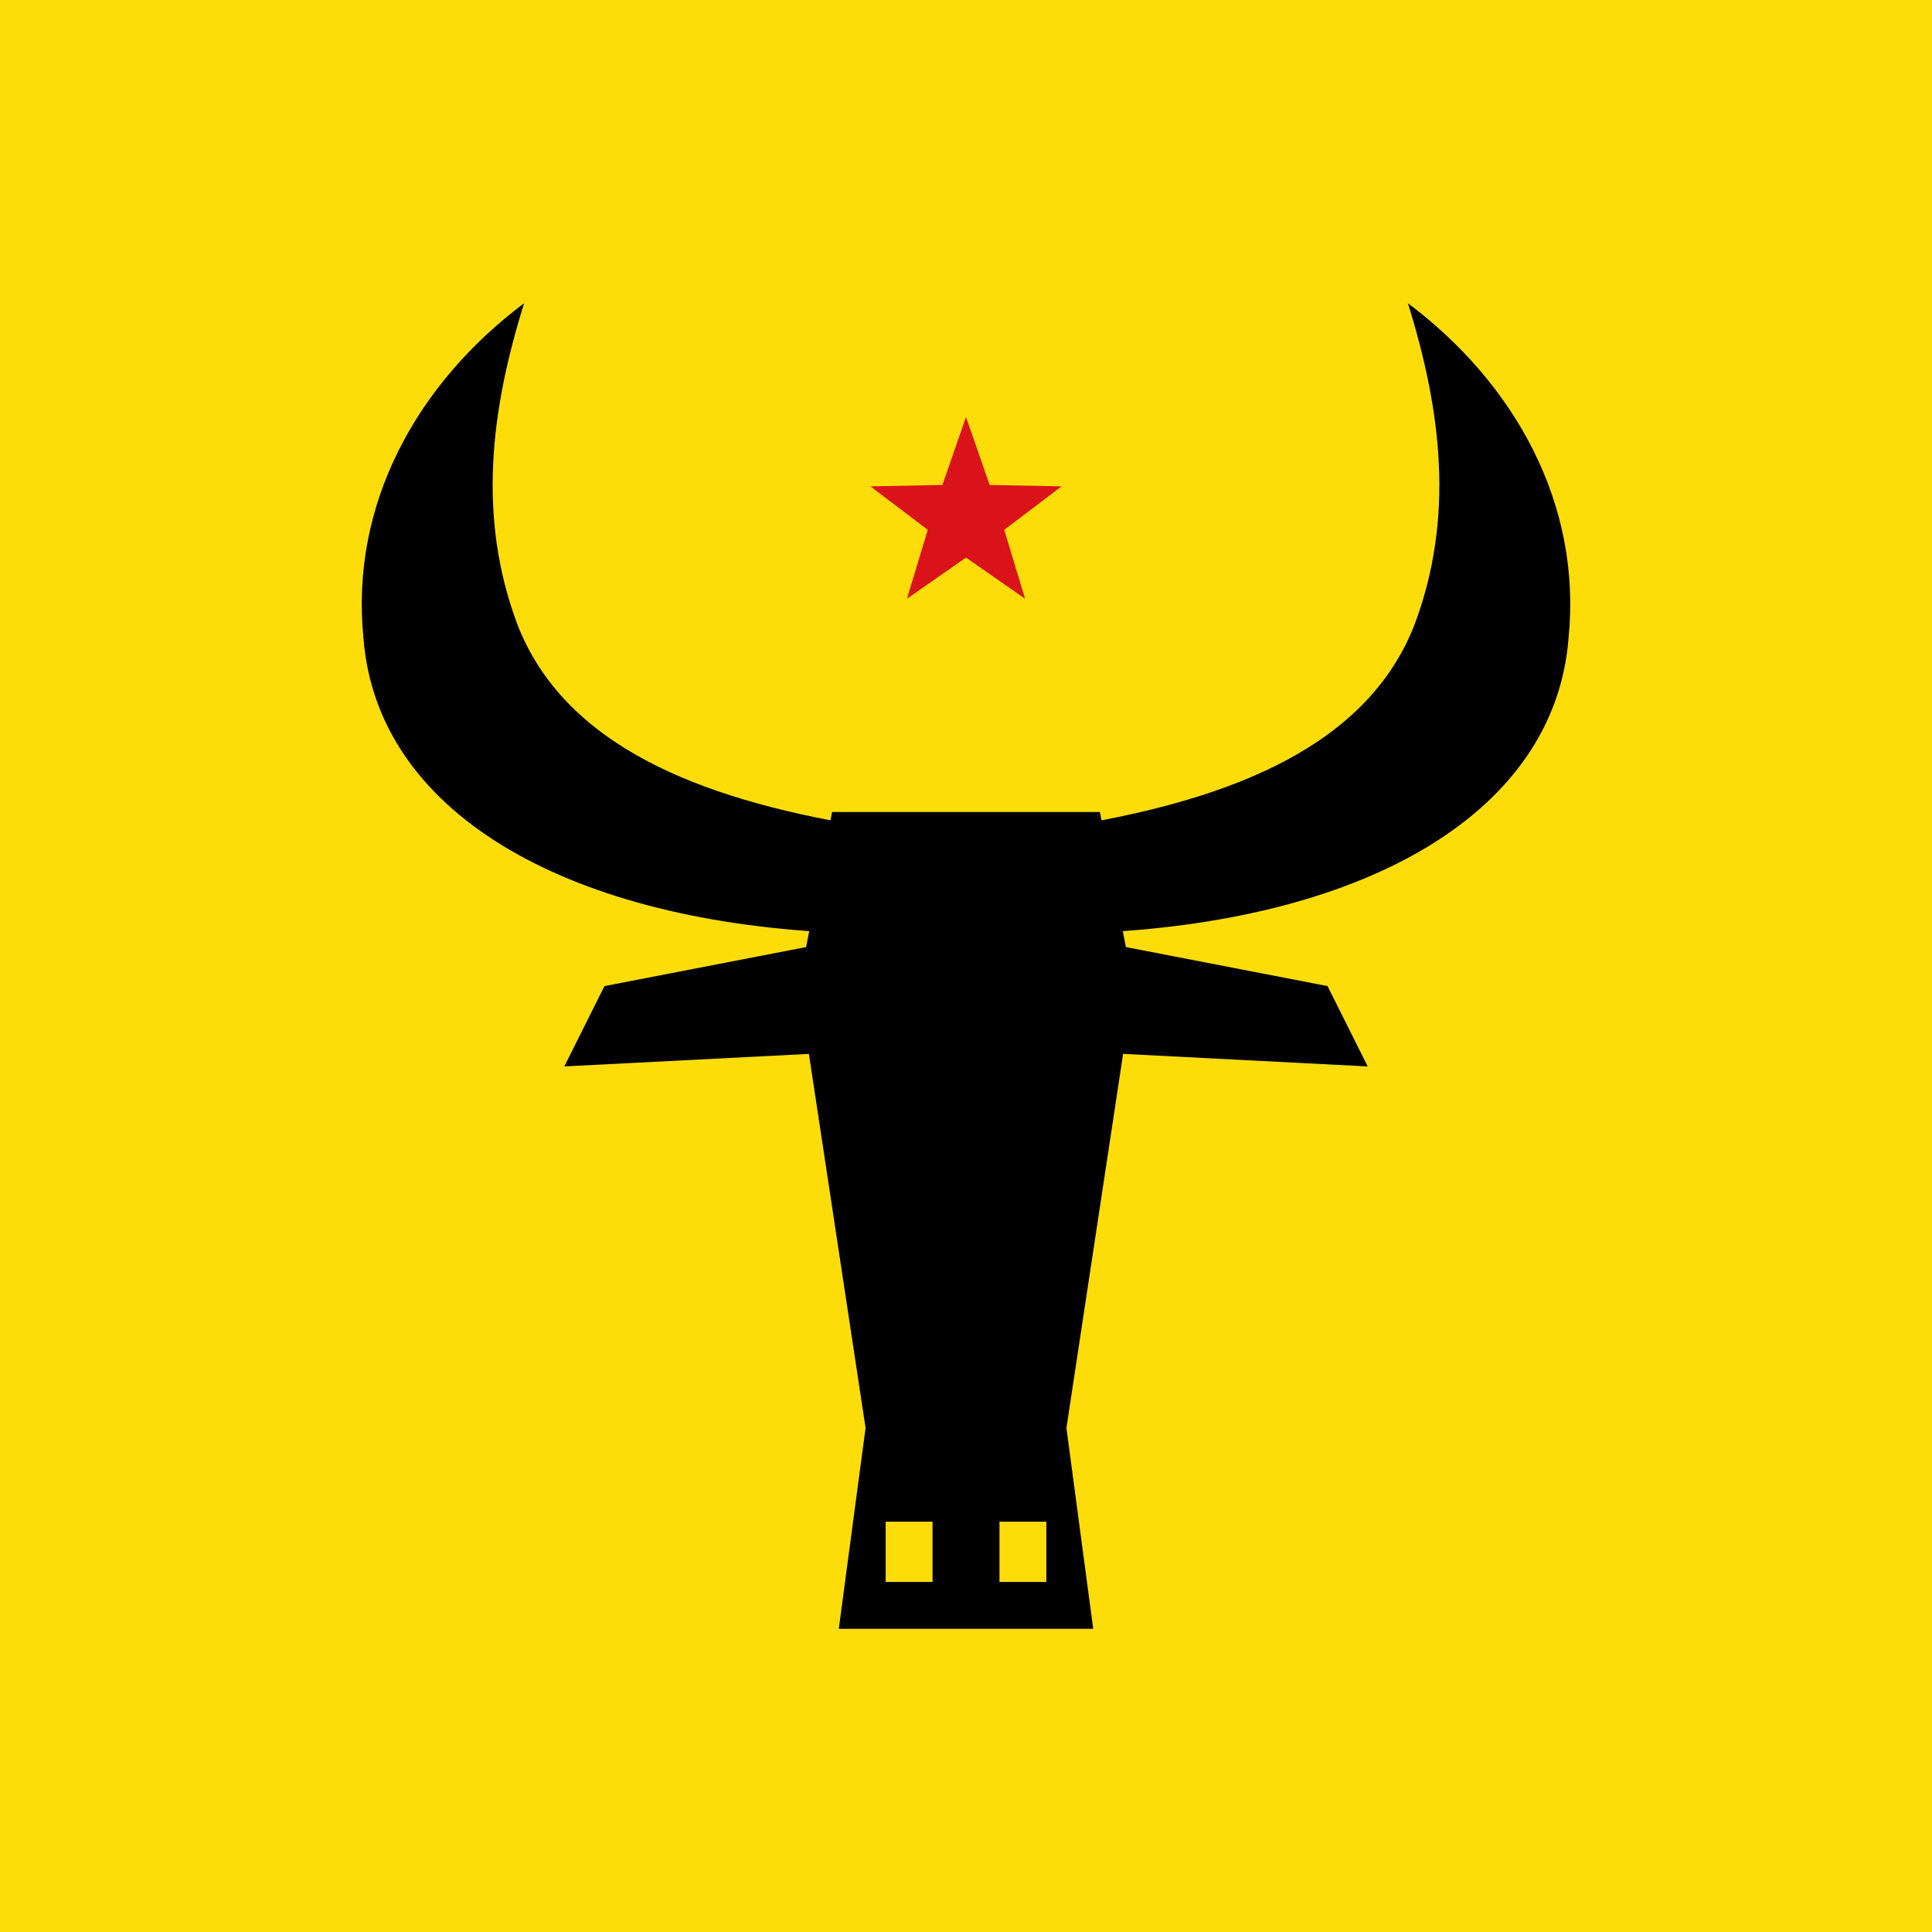
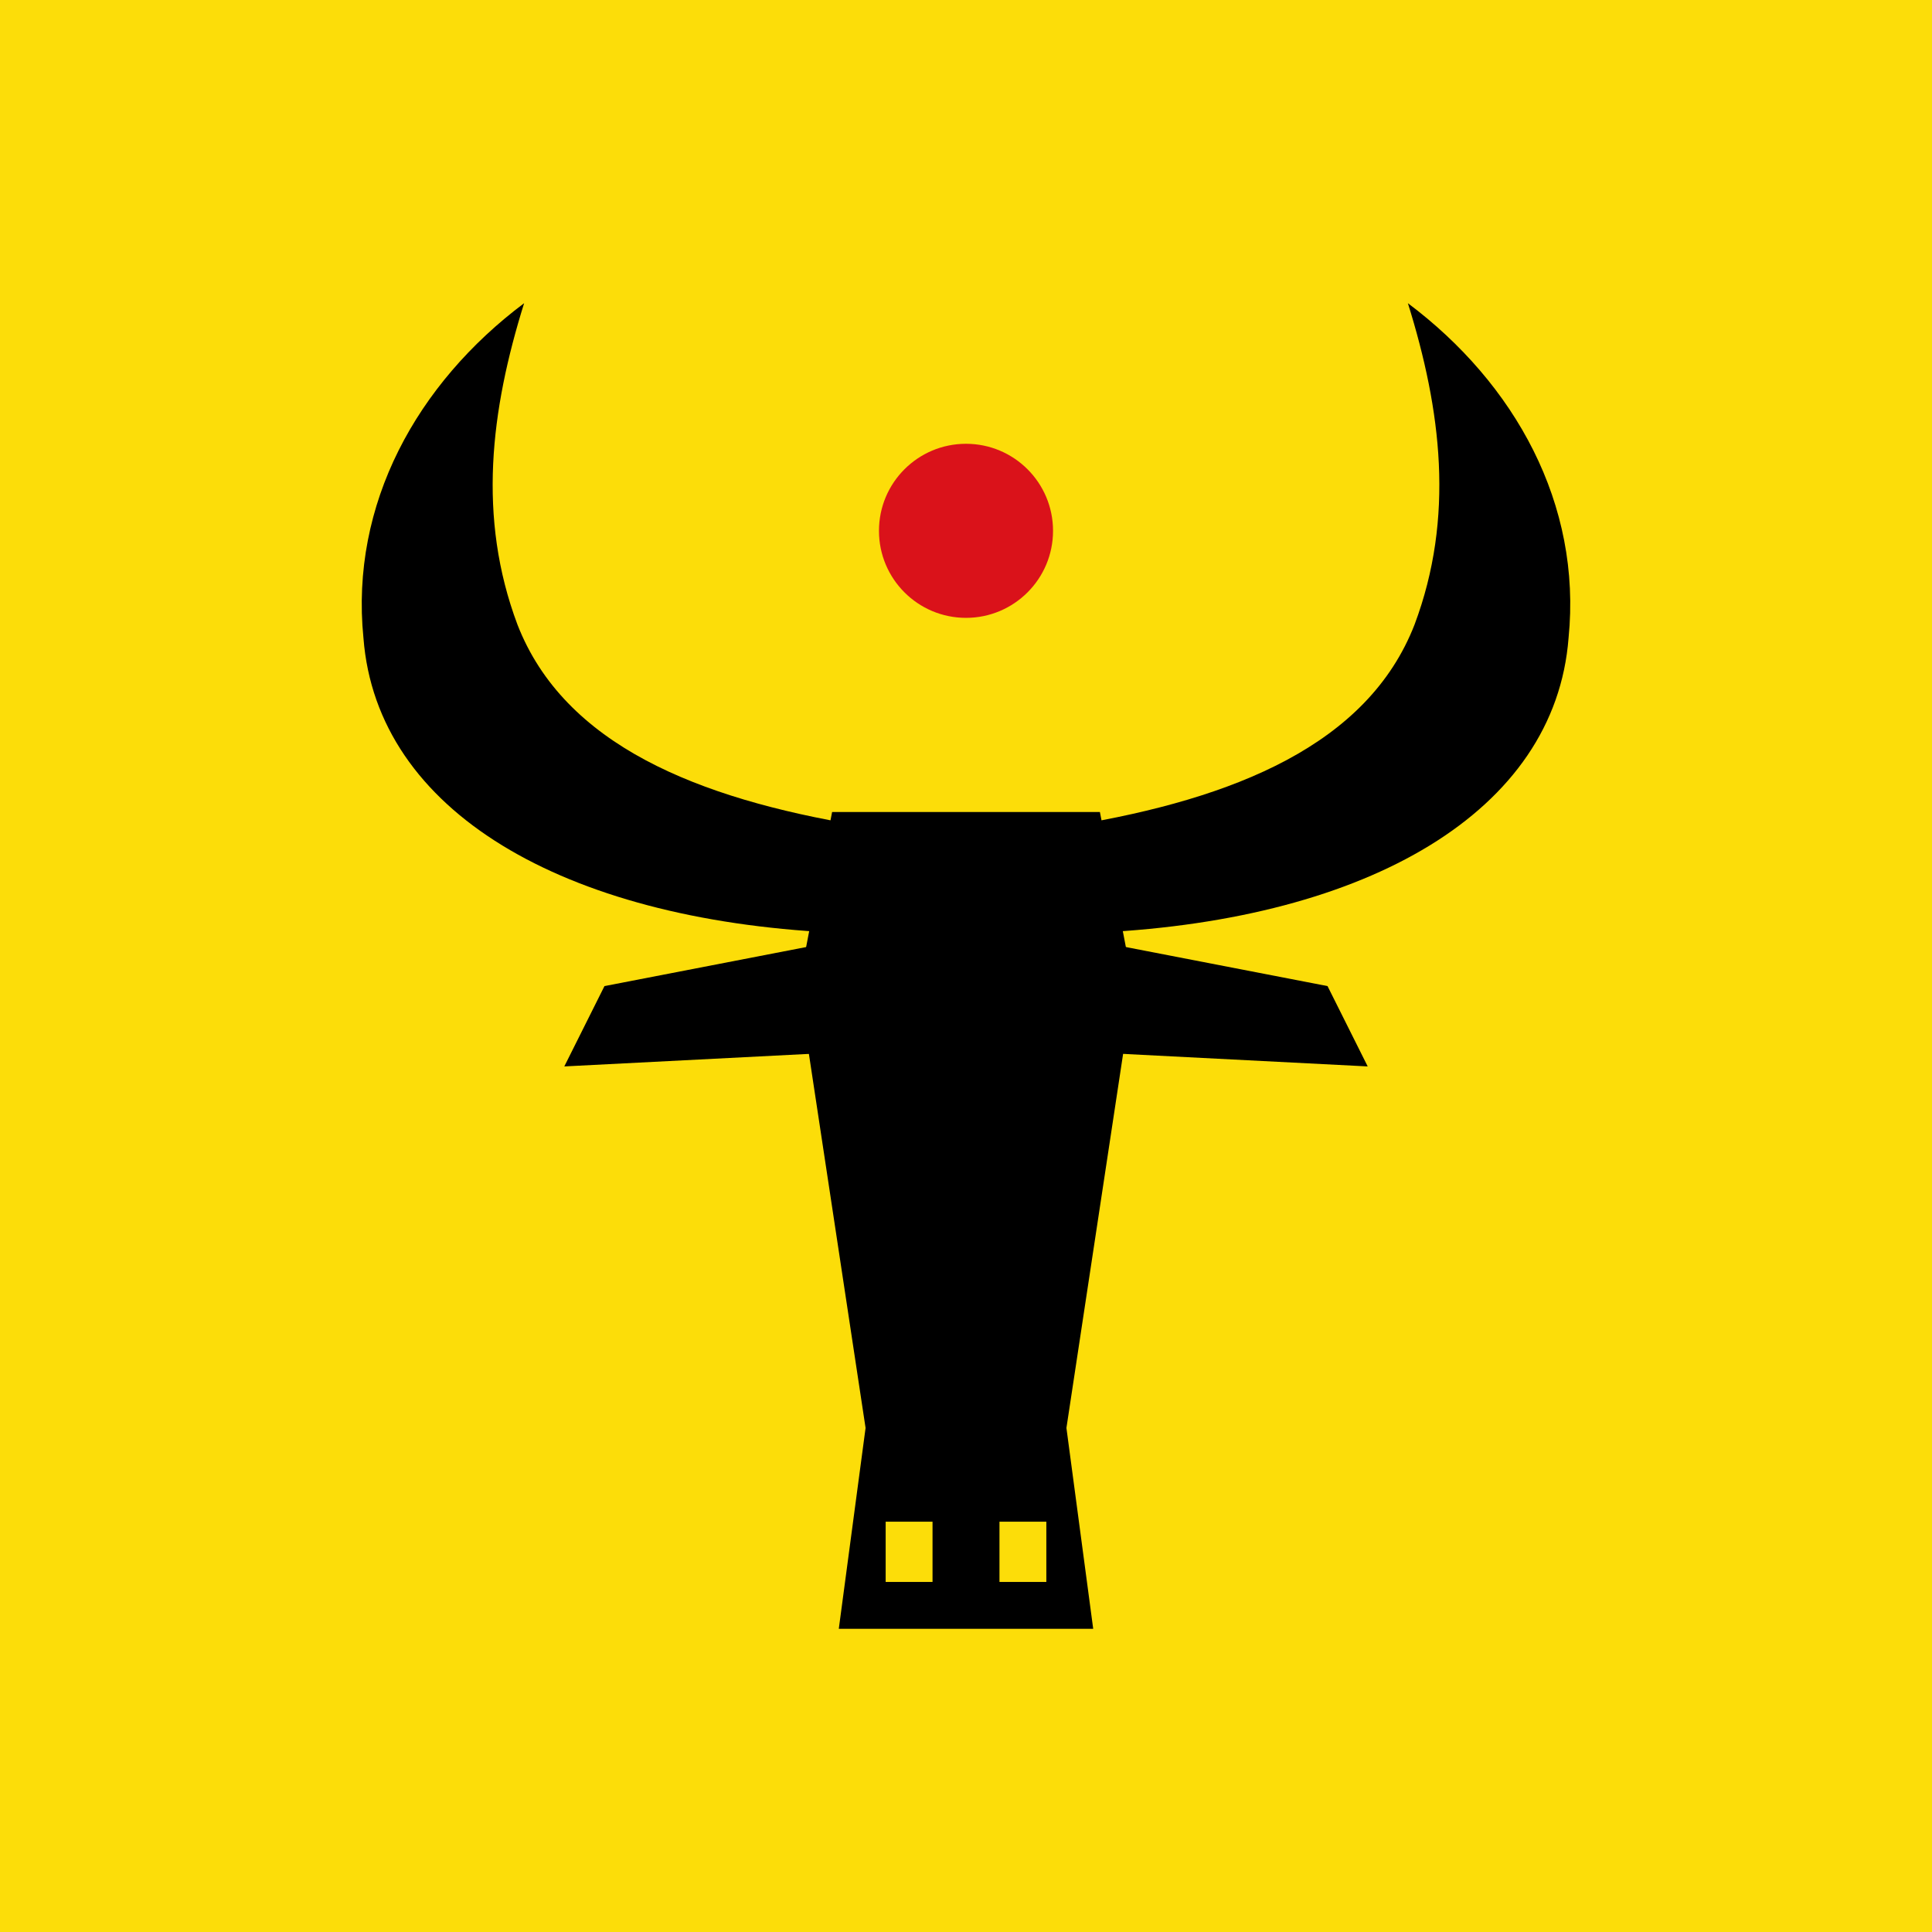
<svg xmlns="http://www.w3.org/2000/svg" viewBox="0 0 512 512" width="512" height="512" role="img" aria-label="CultureFlow">
  <rect width="512" height="512" fill="#FCDD09" />
  <g transform="translate(89.22 76.80) scale(1.77426) translate(-6 0)">
    <path d="M84 80C60 76 40 68 33 50C27 34 29 18 34 2C18 14 8 32 10 52C12 78 40 94 80 96Z" fill="#000000" />
    <path d="M116 80C140 76 160 68 167 50C173 34 171 18 166 2C182 14 192 32 190 52C188 78 160 94 120 96Z" fill="#000000" />
    <polygon points="77,98 46,104 40,116 79,114" fill="#000000" />
    <polygon points="123,98 154,104 160,116 121,114" fill="#000000" />
    <polygon points="80,78 120,78 125,104 115,170 119,200 81,200 85,170 75,104" fill="#000000" />
    <rect x="88" y="184" width="7" height="9" fill="#FCDD09" />
    <rect x="105" y="184" width="7" height="9" fill="#FCDD09" />
-     <polygon points="100,19 103.53,29.15 114.27,29.36 105.71,35.85 108.82,46.14 100,40 91.18,46.14 94.29,35.85 85.73,29.36 96.47,29.15" fill="#DA121A" />
+     <circle cx="100" cy="36" r="13" fill="#DA121A" />
  </g>
</svg>
